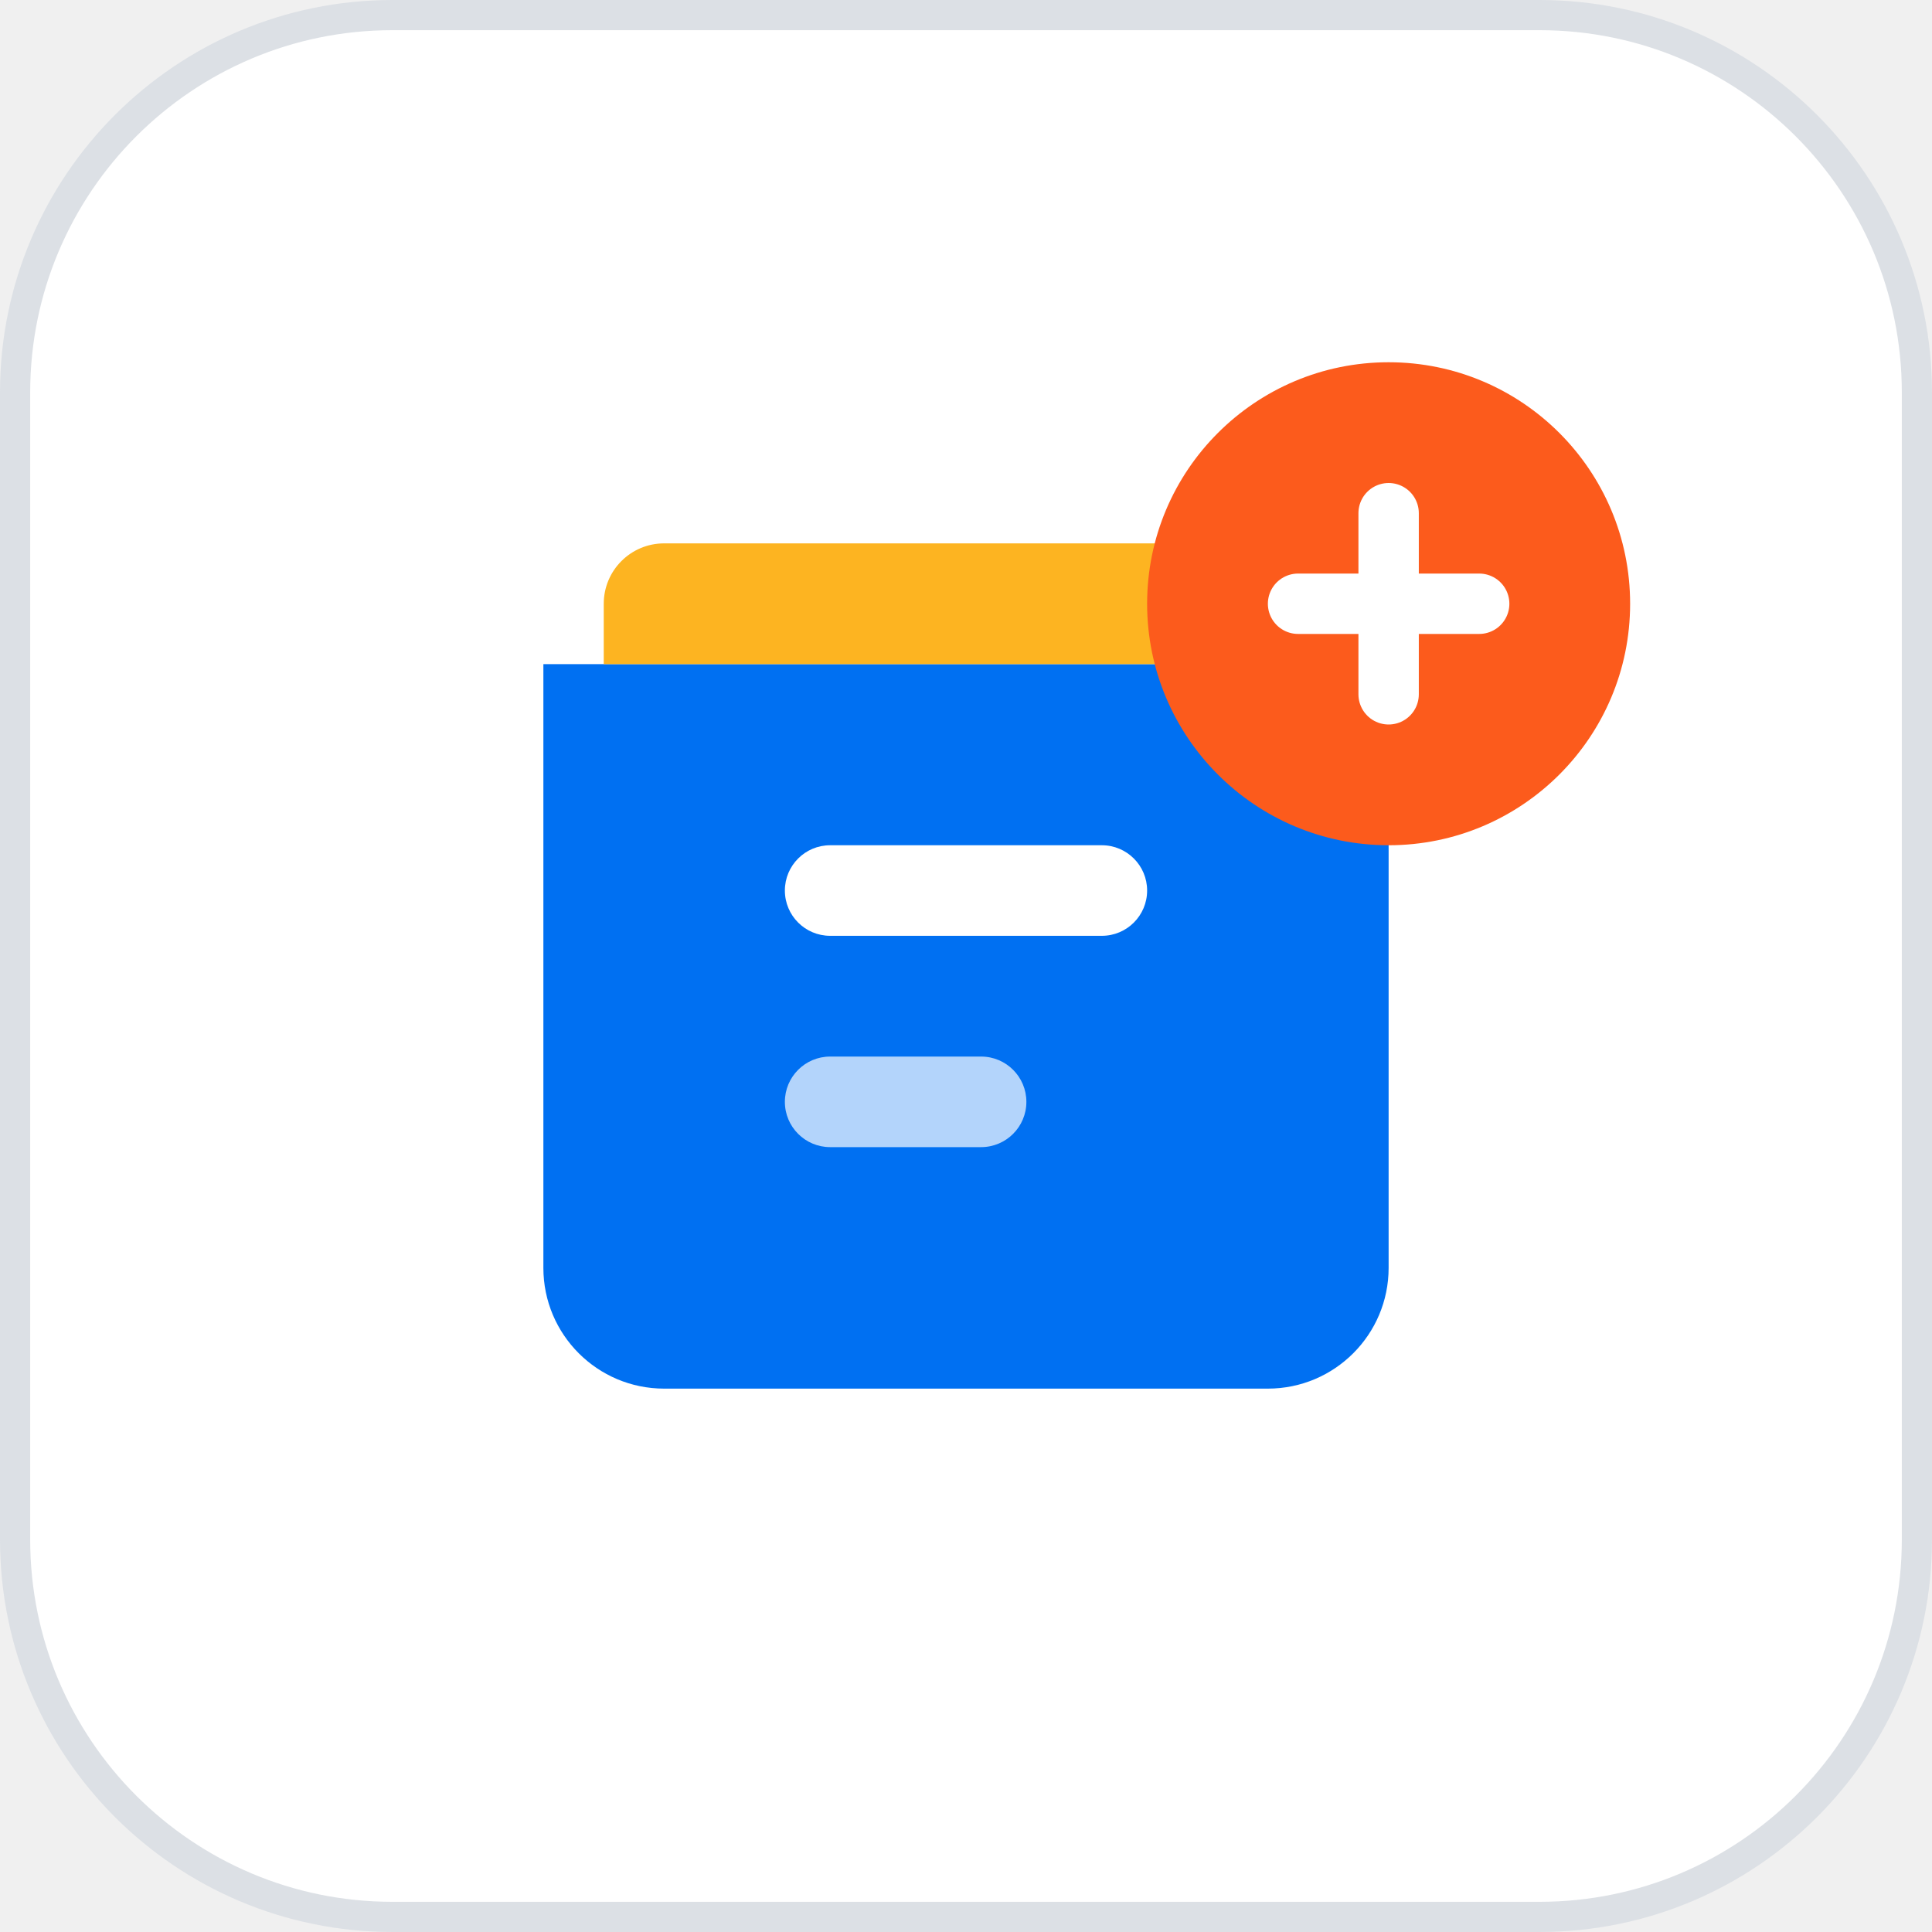
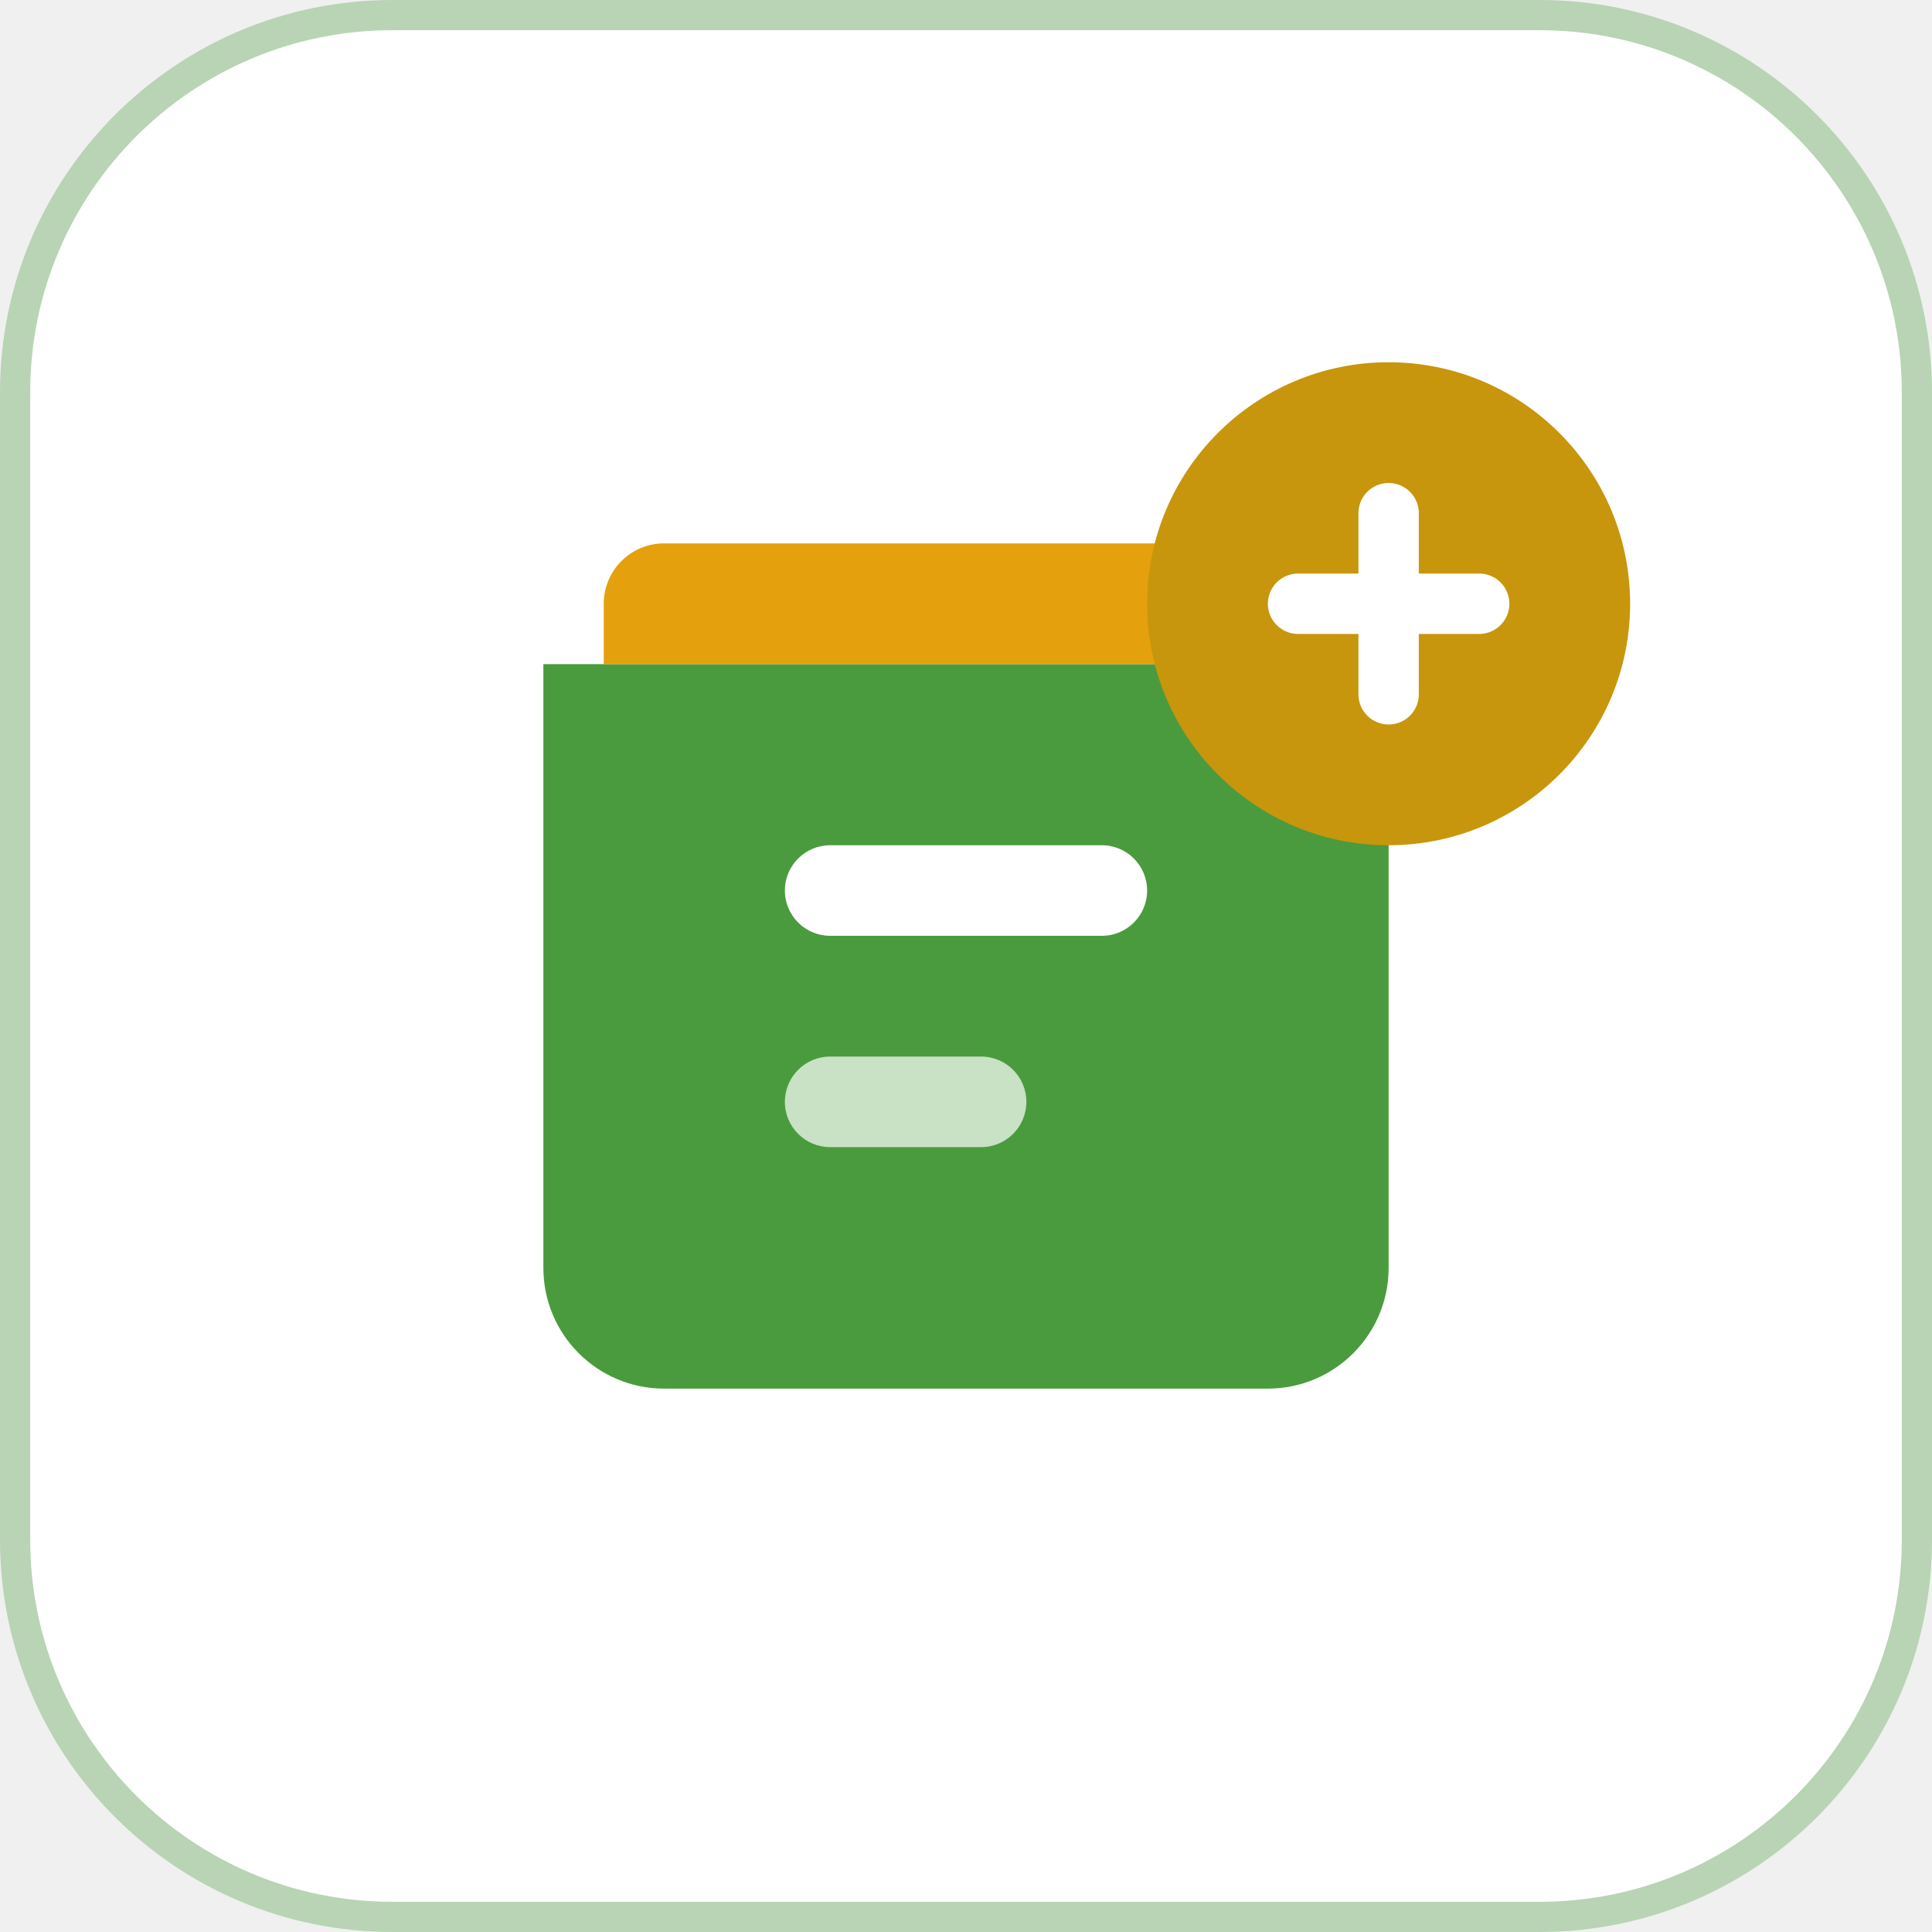
<svg xmlns="http://www.w3.org/2000/svg" width="64" height="64" viewBox="0 0 64 64" fill="none">
  <rect x="0.5" y="0.5" width="63" height="63" rx="12.5" fill="white" />
-   <rect x="0.5" y="0.5" width="63" height="63" rx="12.5" stroke="#DCE0E5" />
-   <path d="M18 22H46V42C46 44.209 44.209 46 42 46H22C19.791 46 18 44.209 18 42V22Z" fill="#0070F2" />
-   <path d="M22 18H42C43.105 18 44 18.895 44 20V22H20V20C20 18.895 20.895 18 22 18Z" fill="#FDB421" />
+   <rect x="0.5" y="0.5" width="63" height="63" rx="12.5" stroke="#B8D4B4" />
+   <path d="M18 22H46V42C46 44.209 44.209 46 42 46H22C19.791 46 18 44.209 18 42V22Z" fill="#4A9B3E" />
+   <path d="M22 18H42C43.105 18 44 18.895 44 20V22H20V20C20 18.895 20.895 18 22 18Z" fill="#E5A00D" />
  <rect x="26" y="28" width="12" height="3" rx="1.5" fill="white" />
  <rect x="26" y="35" width="8" height="3" rx="1.5" fill="white" fill-opacity="0.7" />
-   <circle cx="46" cy="20" r="8" fill="#FC5B1C" />
+   <circle cx="46" cy="20" r="8" fill="#C8960C" />
  <path d="M43 20H49M46 17V23" stroke="white" stroke-width="2" stroke-linecap="round" />
</svg>
